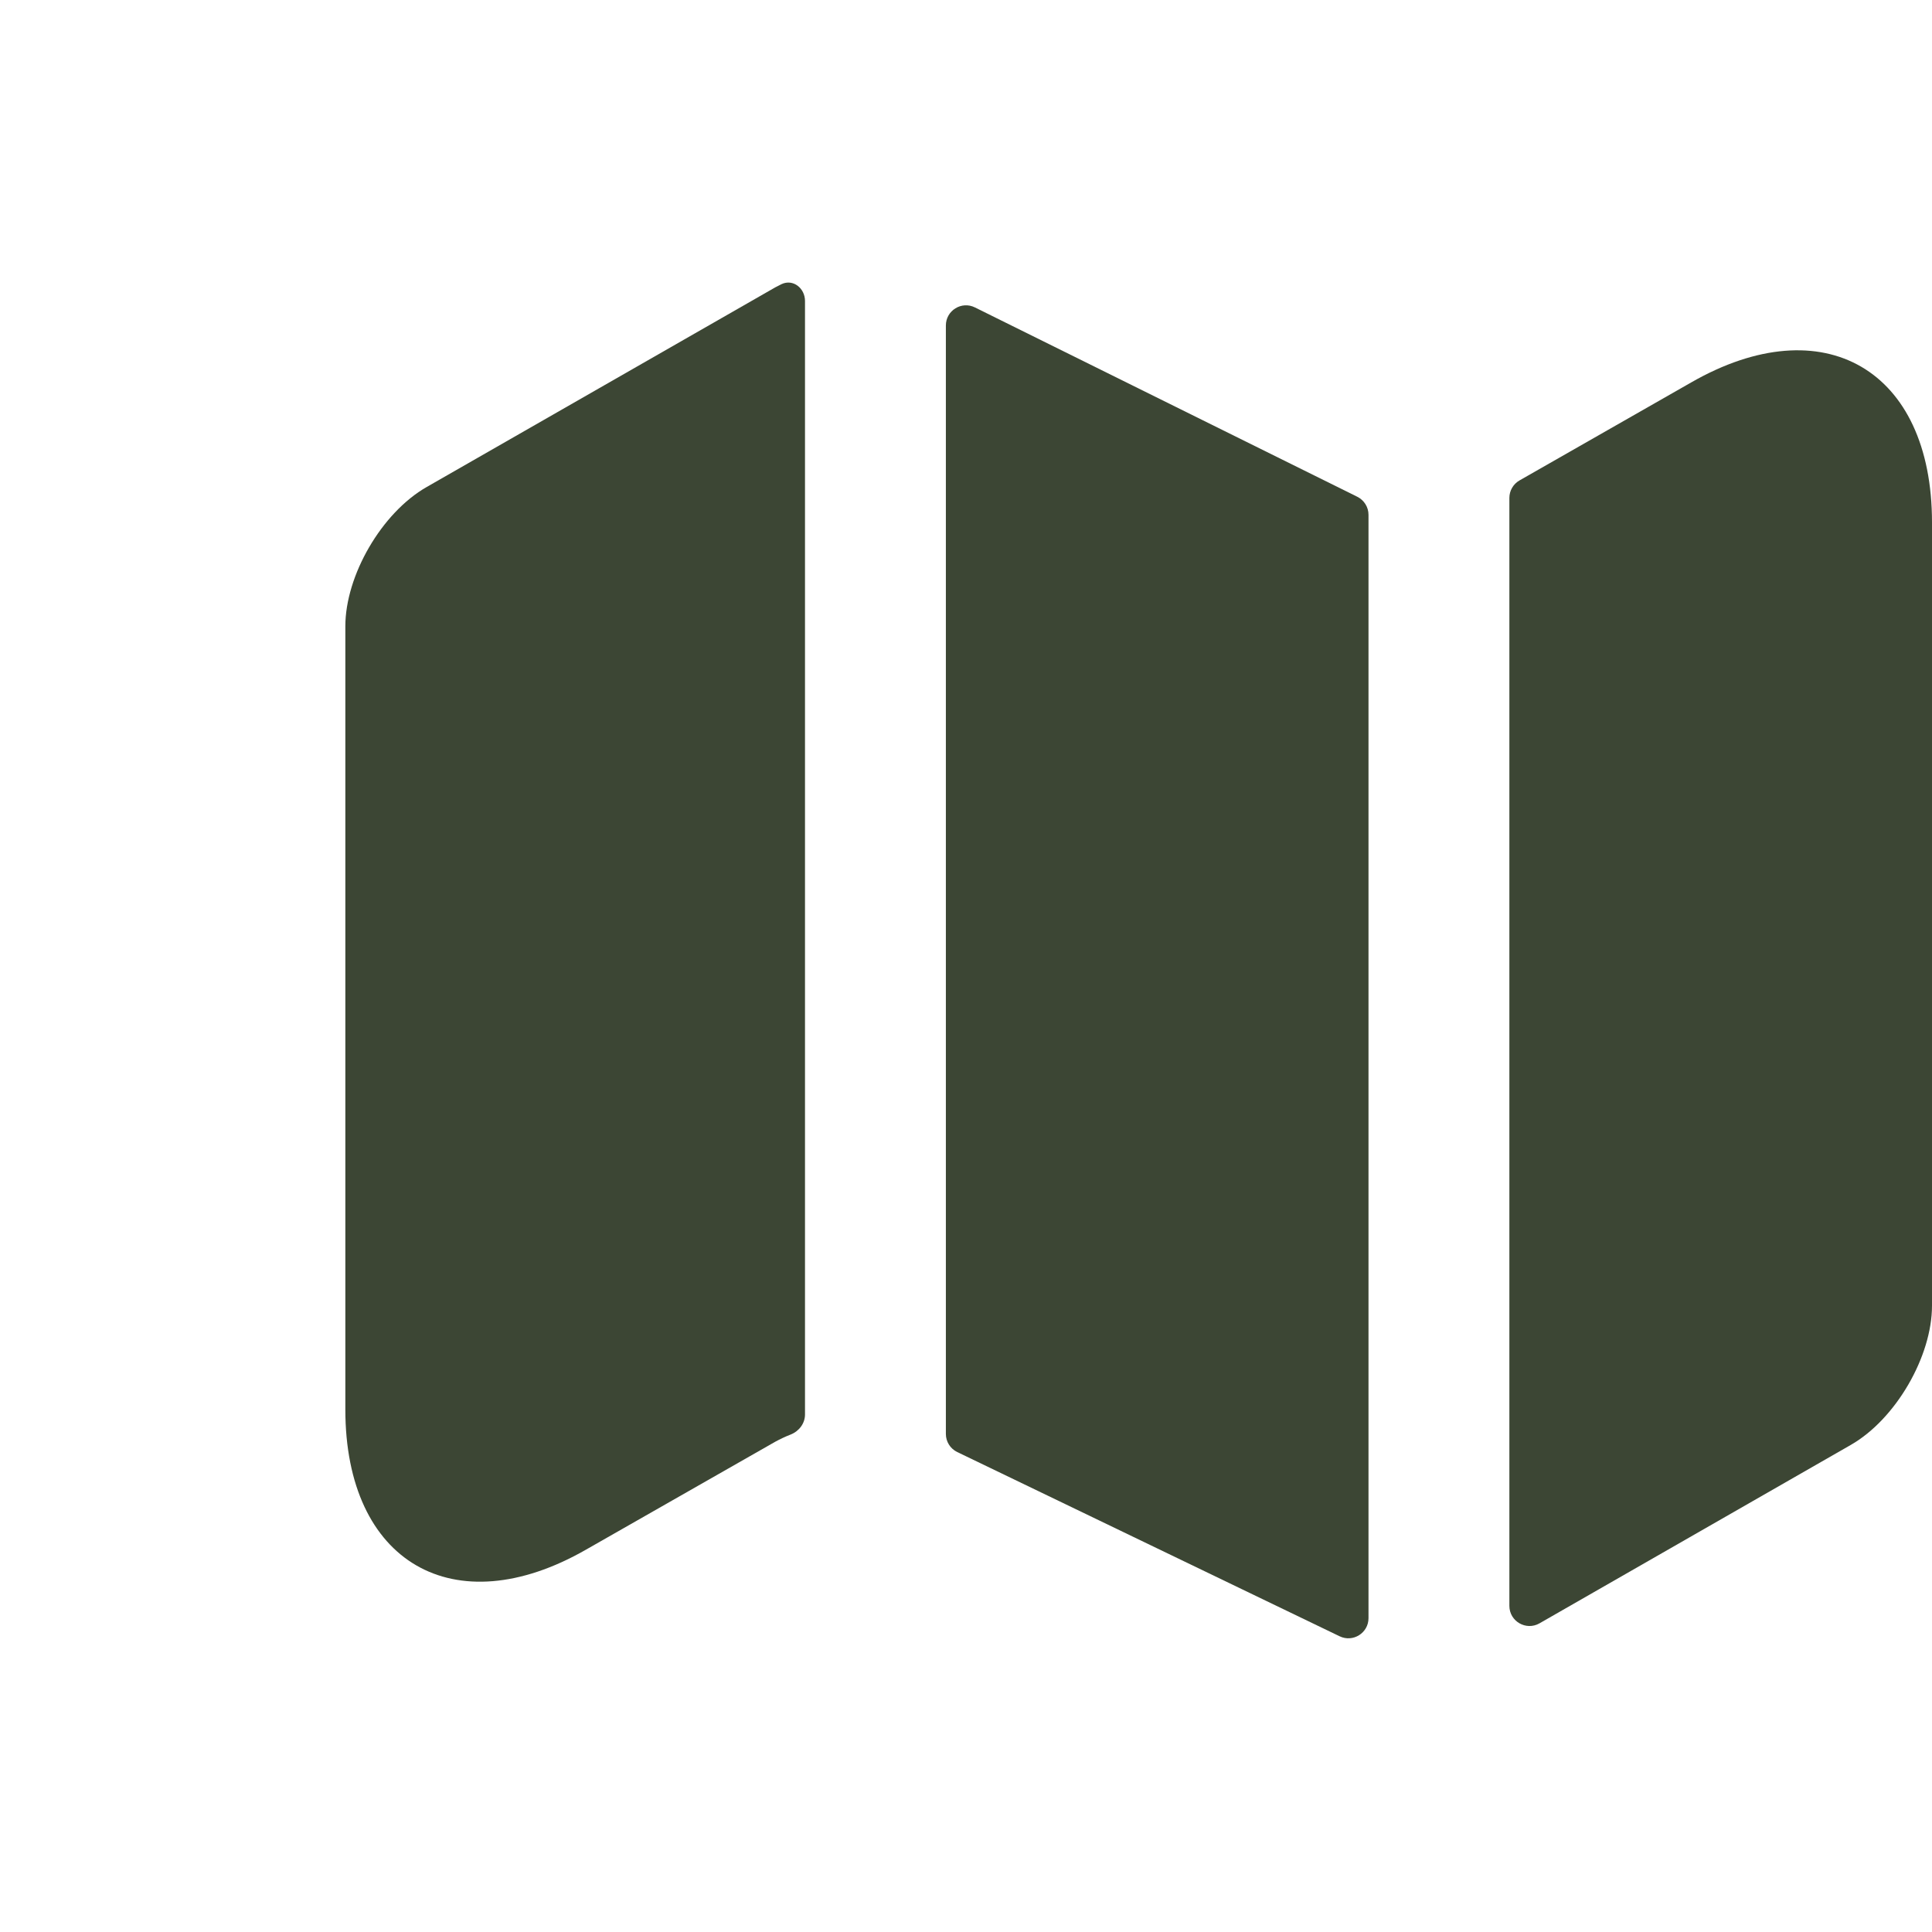
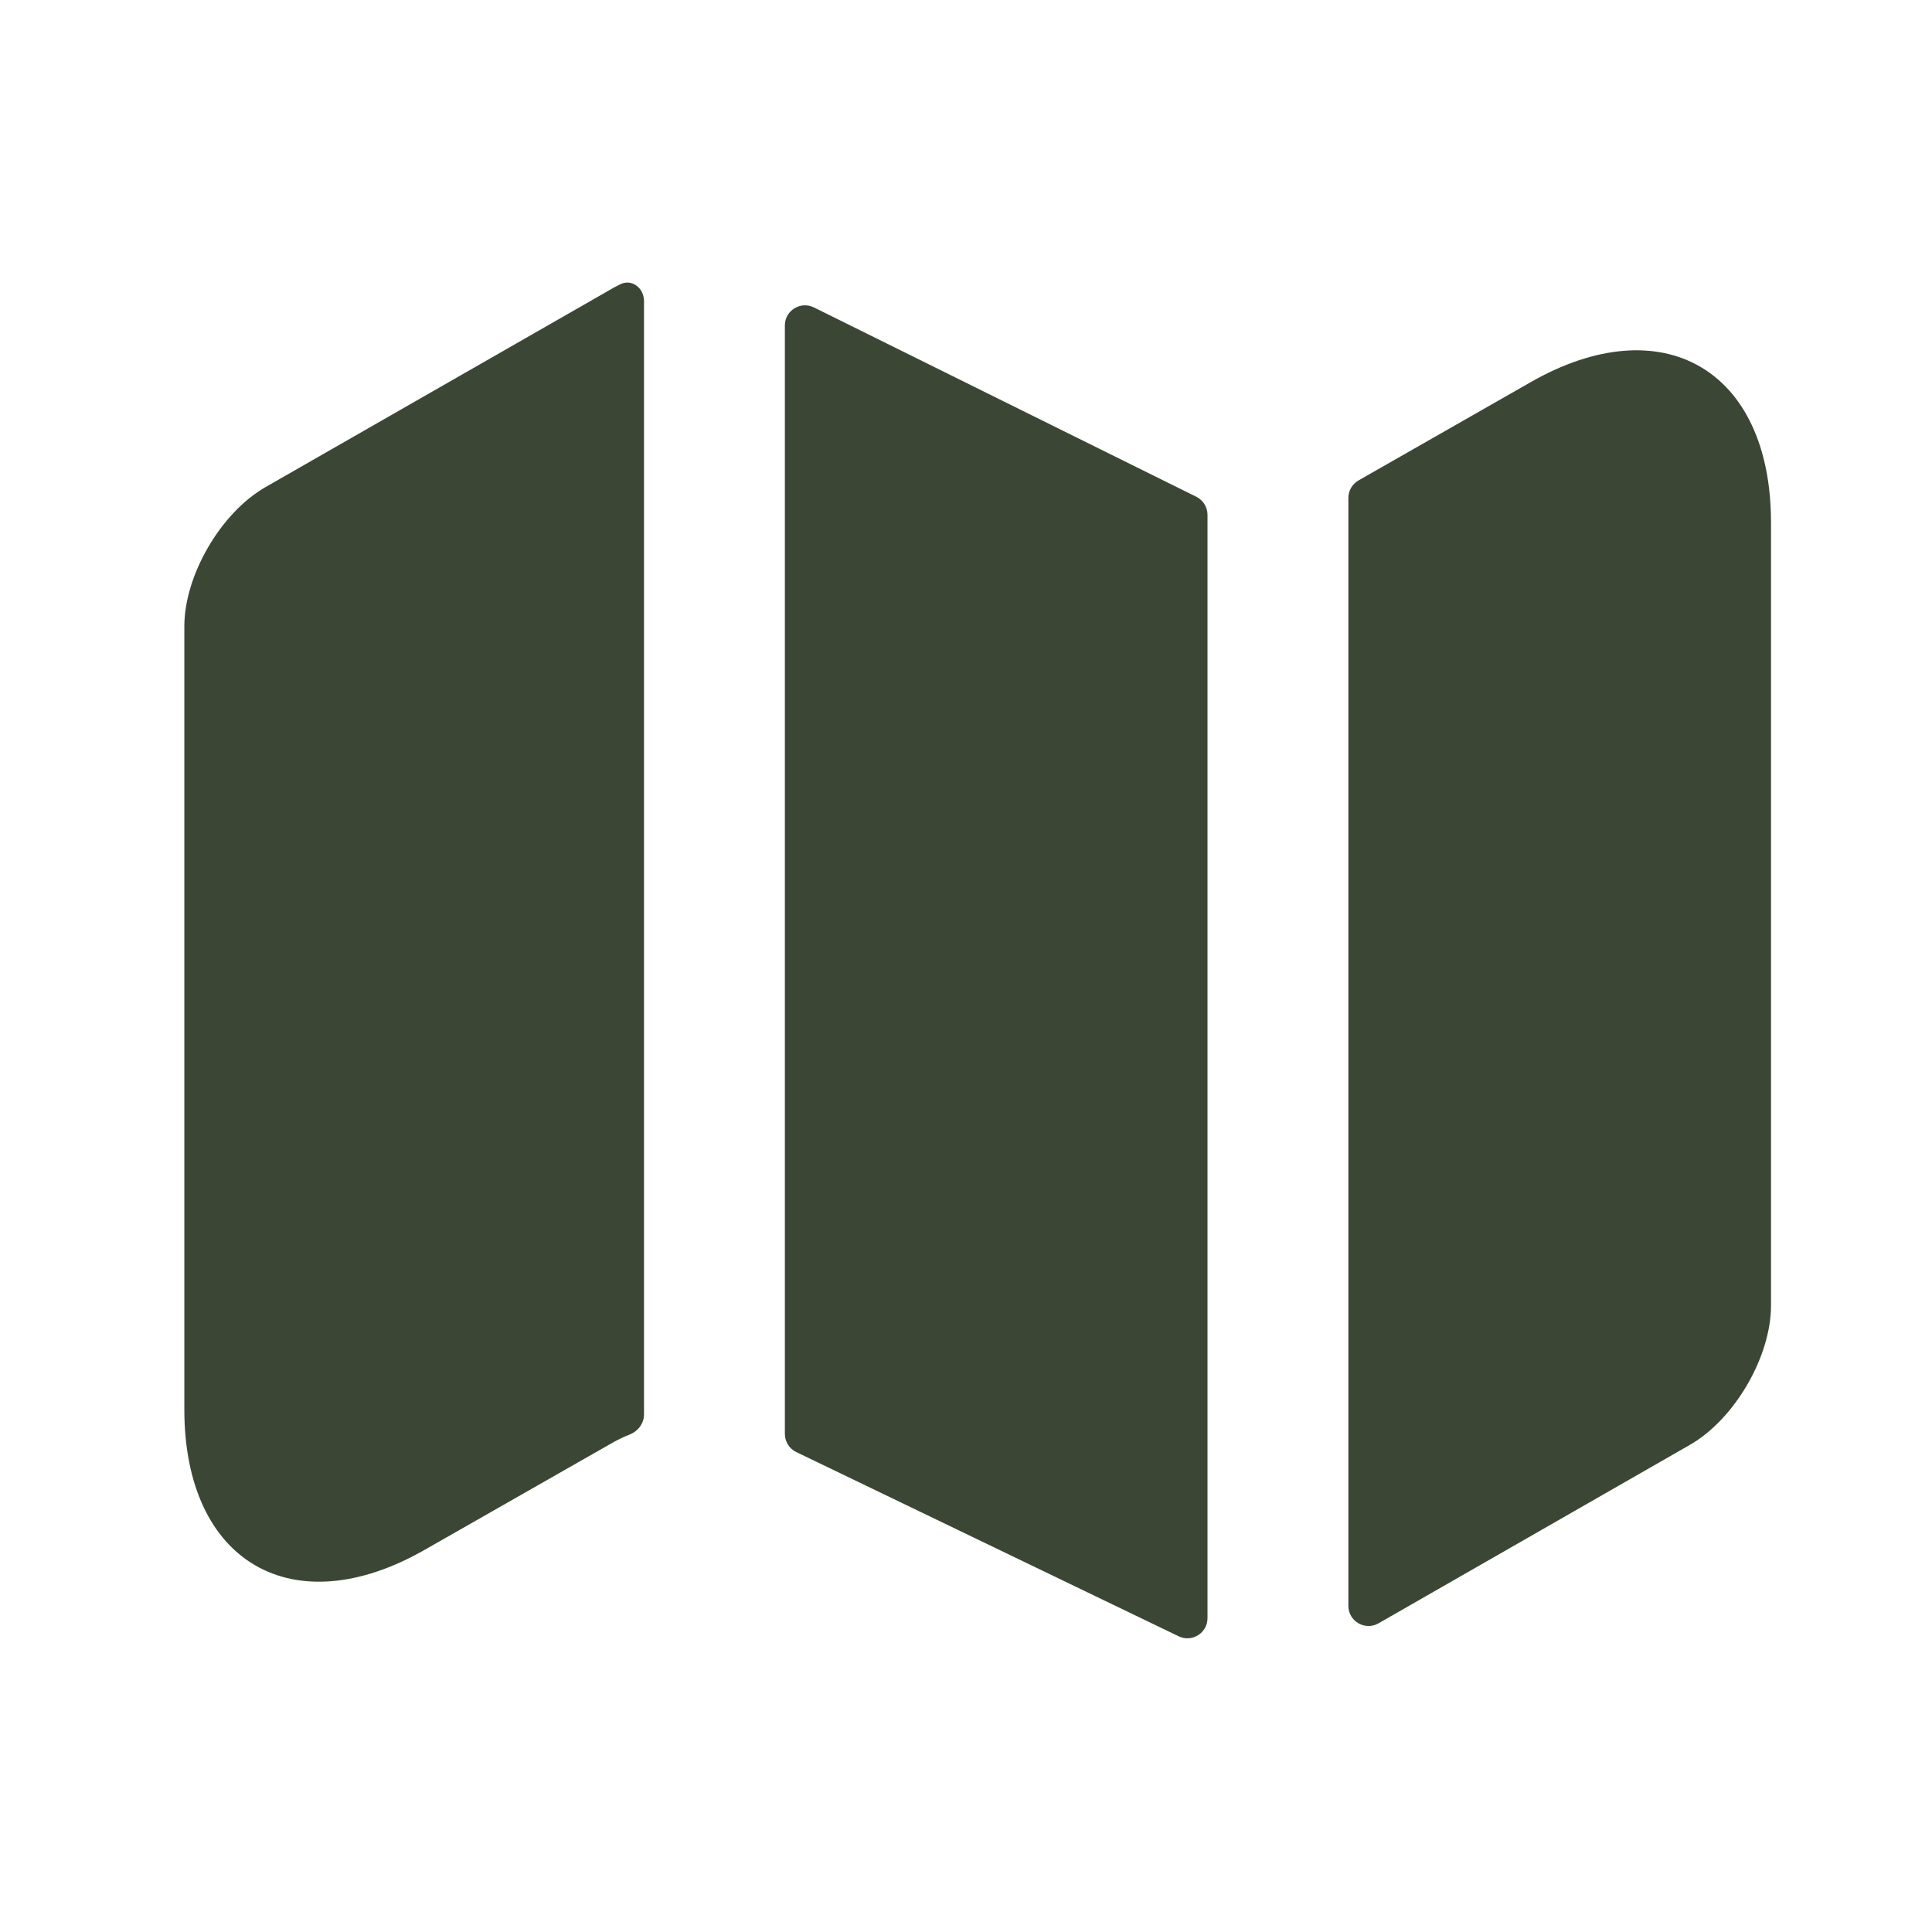
- <svg xmlns="http://www.w3.org/2000/svg" className="address-logo" width="35" height="35" viewBox="0 0 40 48" fill="none">
+ <svg xmlns="http://www.w3.org/2000/svg" className="address-logo" width="35" height="35" viewBox="0 0 48 48" fill="none">
  <path d="M15.416 7.06C15.704 6.923 16 7.16 16 7.478V35.143C16 35.366 15.851 35.559 15.643 35.641C15.507 35.694 15.381 35.754 15.26 35.82L10.56 38.5C7.28 40.38 4.58 38.82 4.58 35.02V15.56C4.58 14.3 5.48 12.74 6.6 12.1L15.26 7.14C15.311 7.112 15.363 7.085 15.416 7.06Z" fill="#3C4634" />
  <path d="M29.722 12.342C29.892 12.427 30 12.6 30 12.79V40.203C30 40.571 29.615 40.813 29.283 40.653L19.783 36.076C19.61 35.993 19.5 35.818 19.5 35.626V8.086C19.5 7.715 19.89 7.473 20.222 7.638L29.722 12.342Z" fill="#3C4634" />
  <path d="M44 12.98V32.44C44 33.7 43.1 35.26 41.98 35.9L34.249 40.331C33.915 40.522 33.5 40.281 33.5 39.897V12.37C33.5 12.191 33.596 12.025 33.752 11.936L38.02 9.5C41.3 7.62 44 9.18 44 12.98Z" fill="#3C4634" />
</svg>
